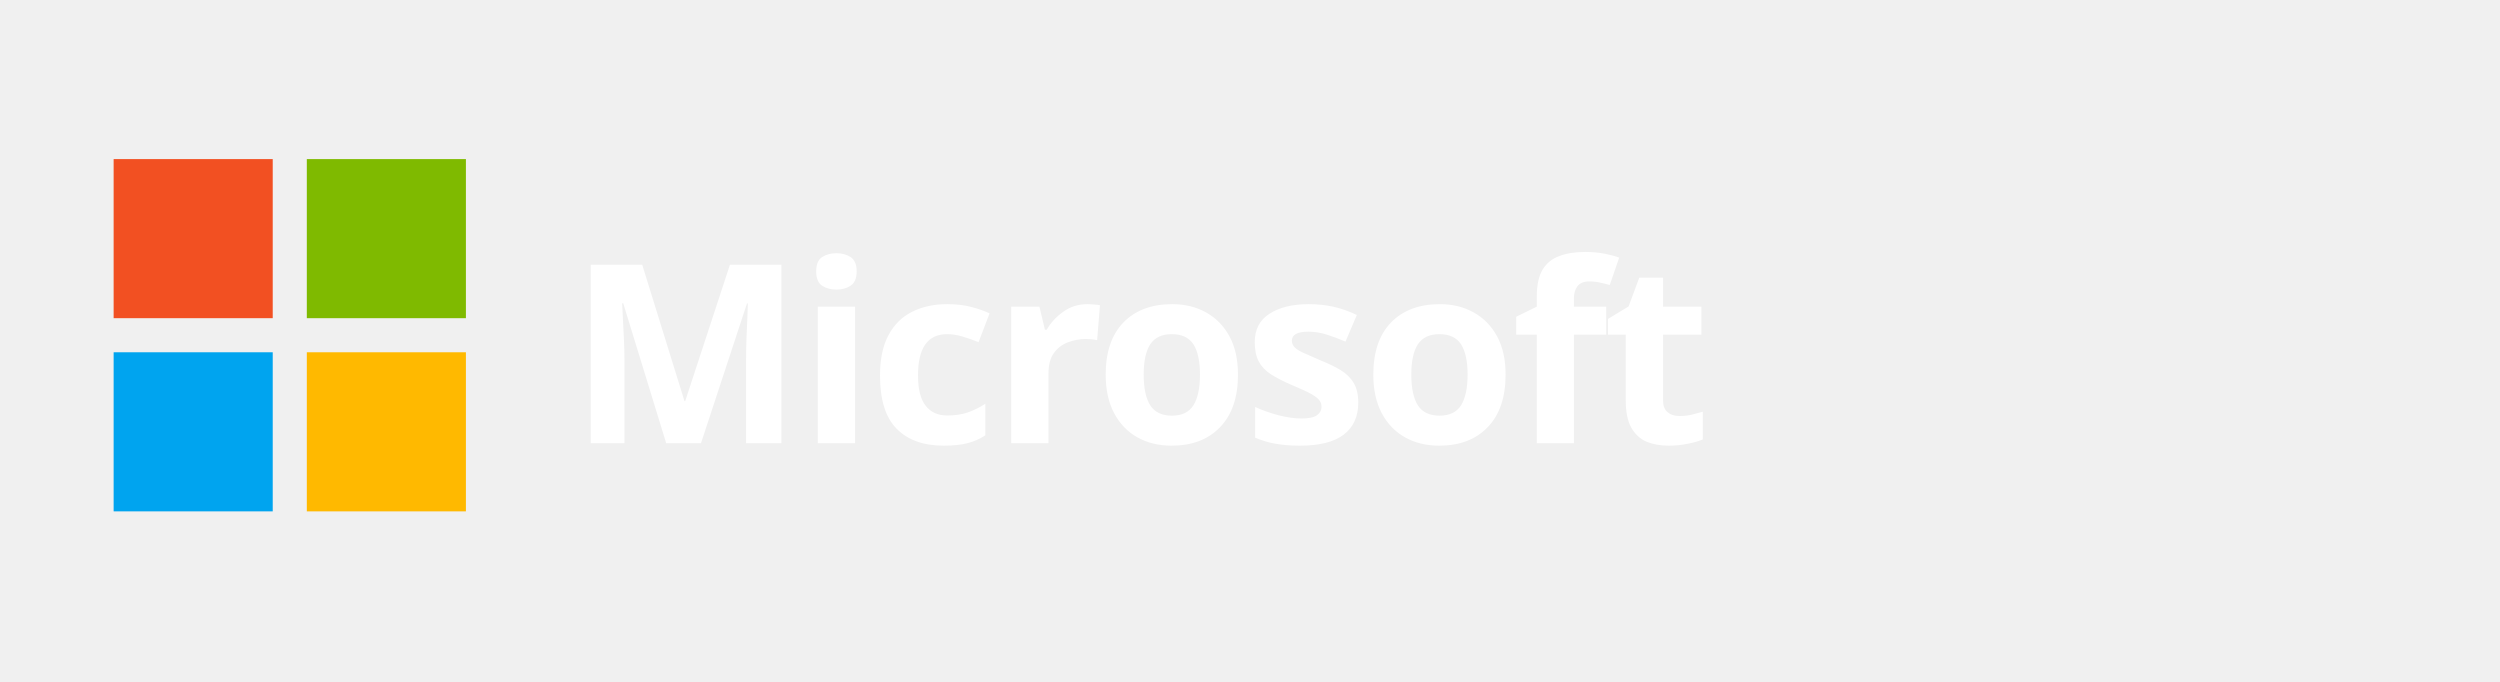
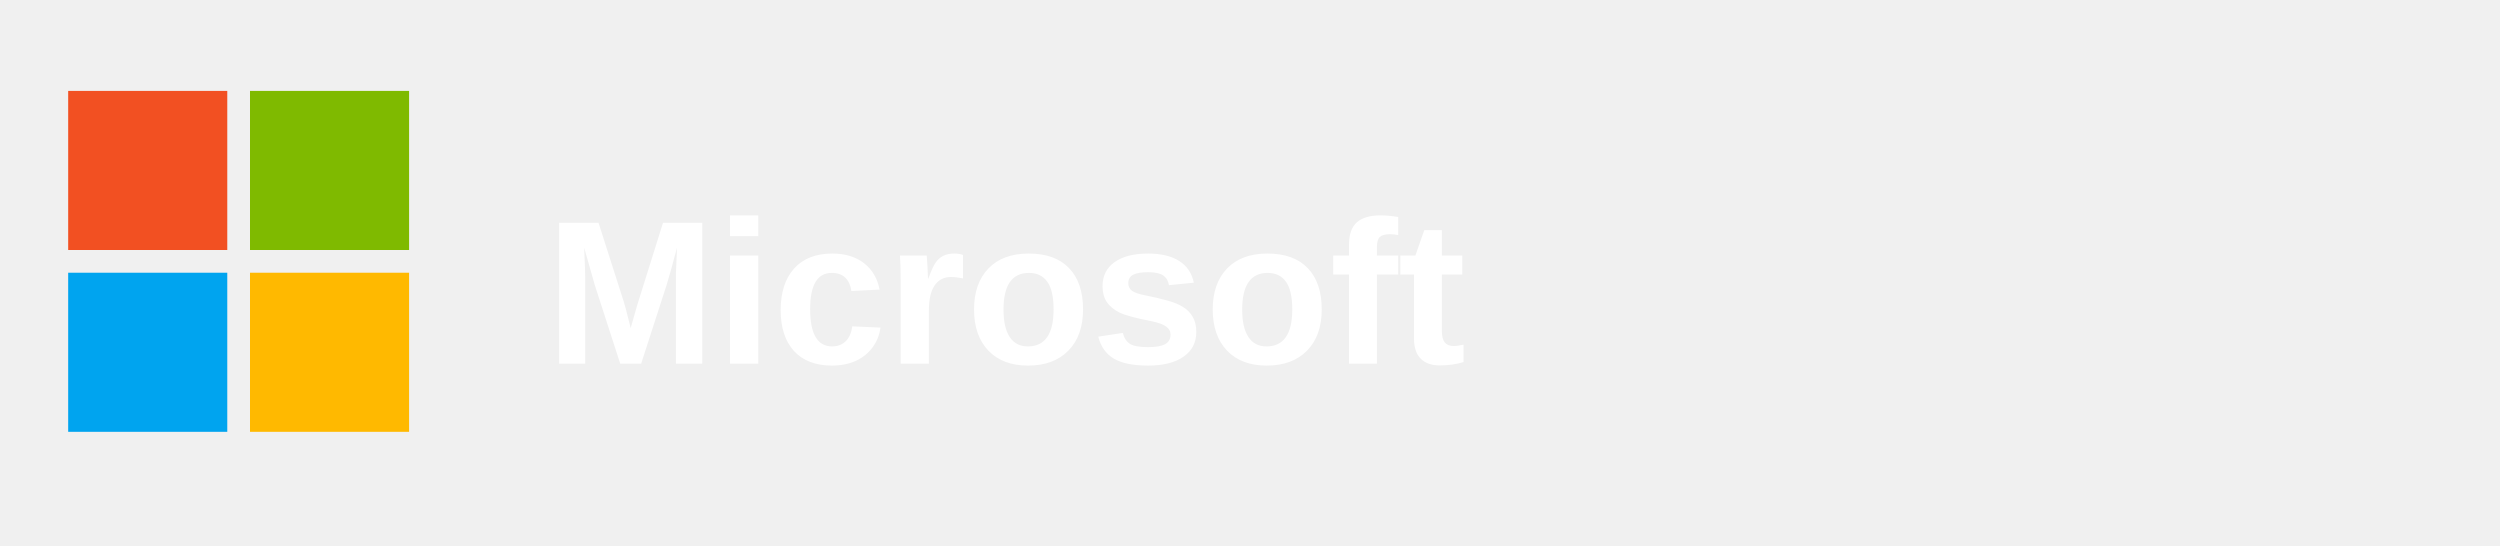
- <svg xmlns="http://www.w3.org/2000/svg" viewBox="0 0 220 60" fill="none">
-   <rect x="10" y="14" width="14" height="14" fill="#f25022" />
-   <rect x="27" y="14" width="14" height="14" fill="#7fba00" />
-   <rect x="10" y="31" width="14" height="14" fill="#00a4ef" />
-   <rect x="27" y="31" width="14" height="14" fill="#ffb900" />
-   <text x="50" y="39" fill="#ffffff" font-family="'Plus Jakarta Sans', sans-serif" font-weight="700" font-size="22" letter-spacing="-0.5px">Microsoft</text>
+ <svg xmlns="http://www.w3.org/2000/svg" viewBox="0 0 220 48" role="img" aria-label="Microsoft">
+   <rect x="6" y="8" width="14" height="14" fill="#F25022" />
+   <rect x="22" y="8" width="14" height="14" fill="#7FBA00" />
+   <rect x="6" y="24" width="14" height="14" fill="#00A4EF" />
+   <rect x="22" y="24" width="14" height="14" fill="#FFB900" />
+   <text x="48" y="32" fill="#fff" font-family="Arial, Helvetica, sans-serif" font-size="18" font-weight="600">Microsoft</text>
</svg>
